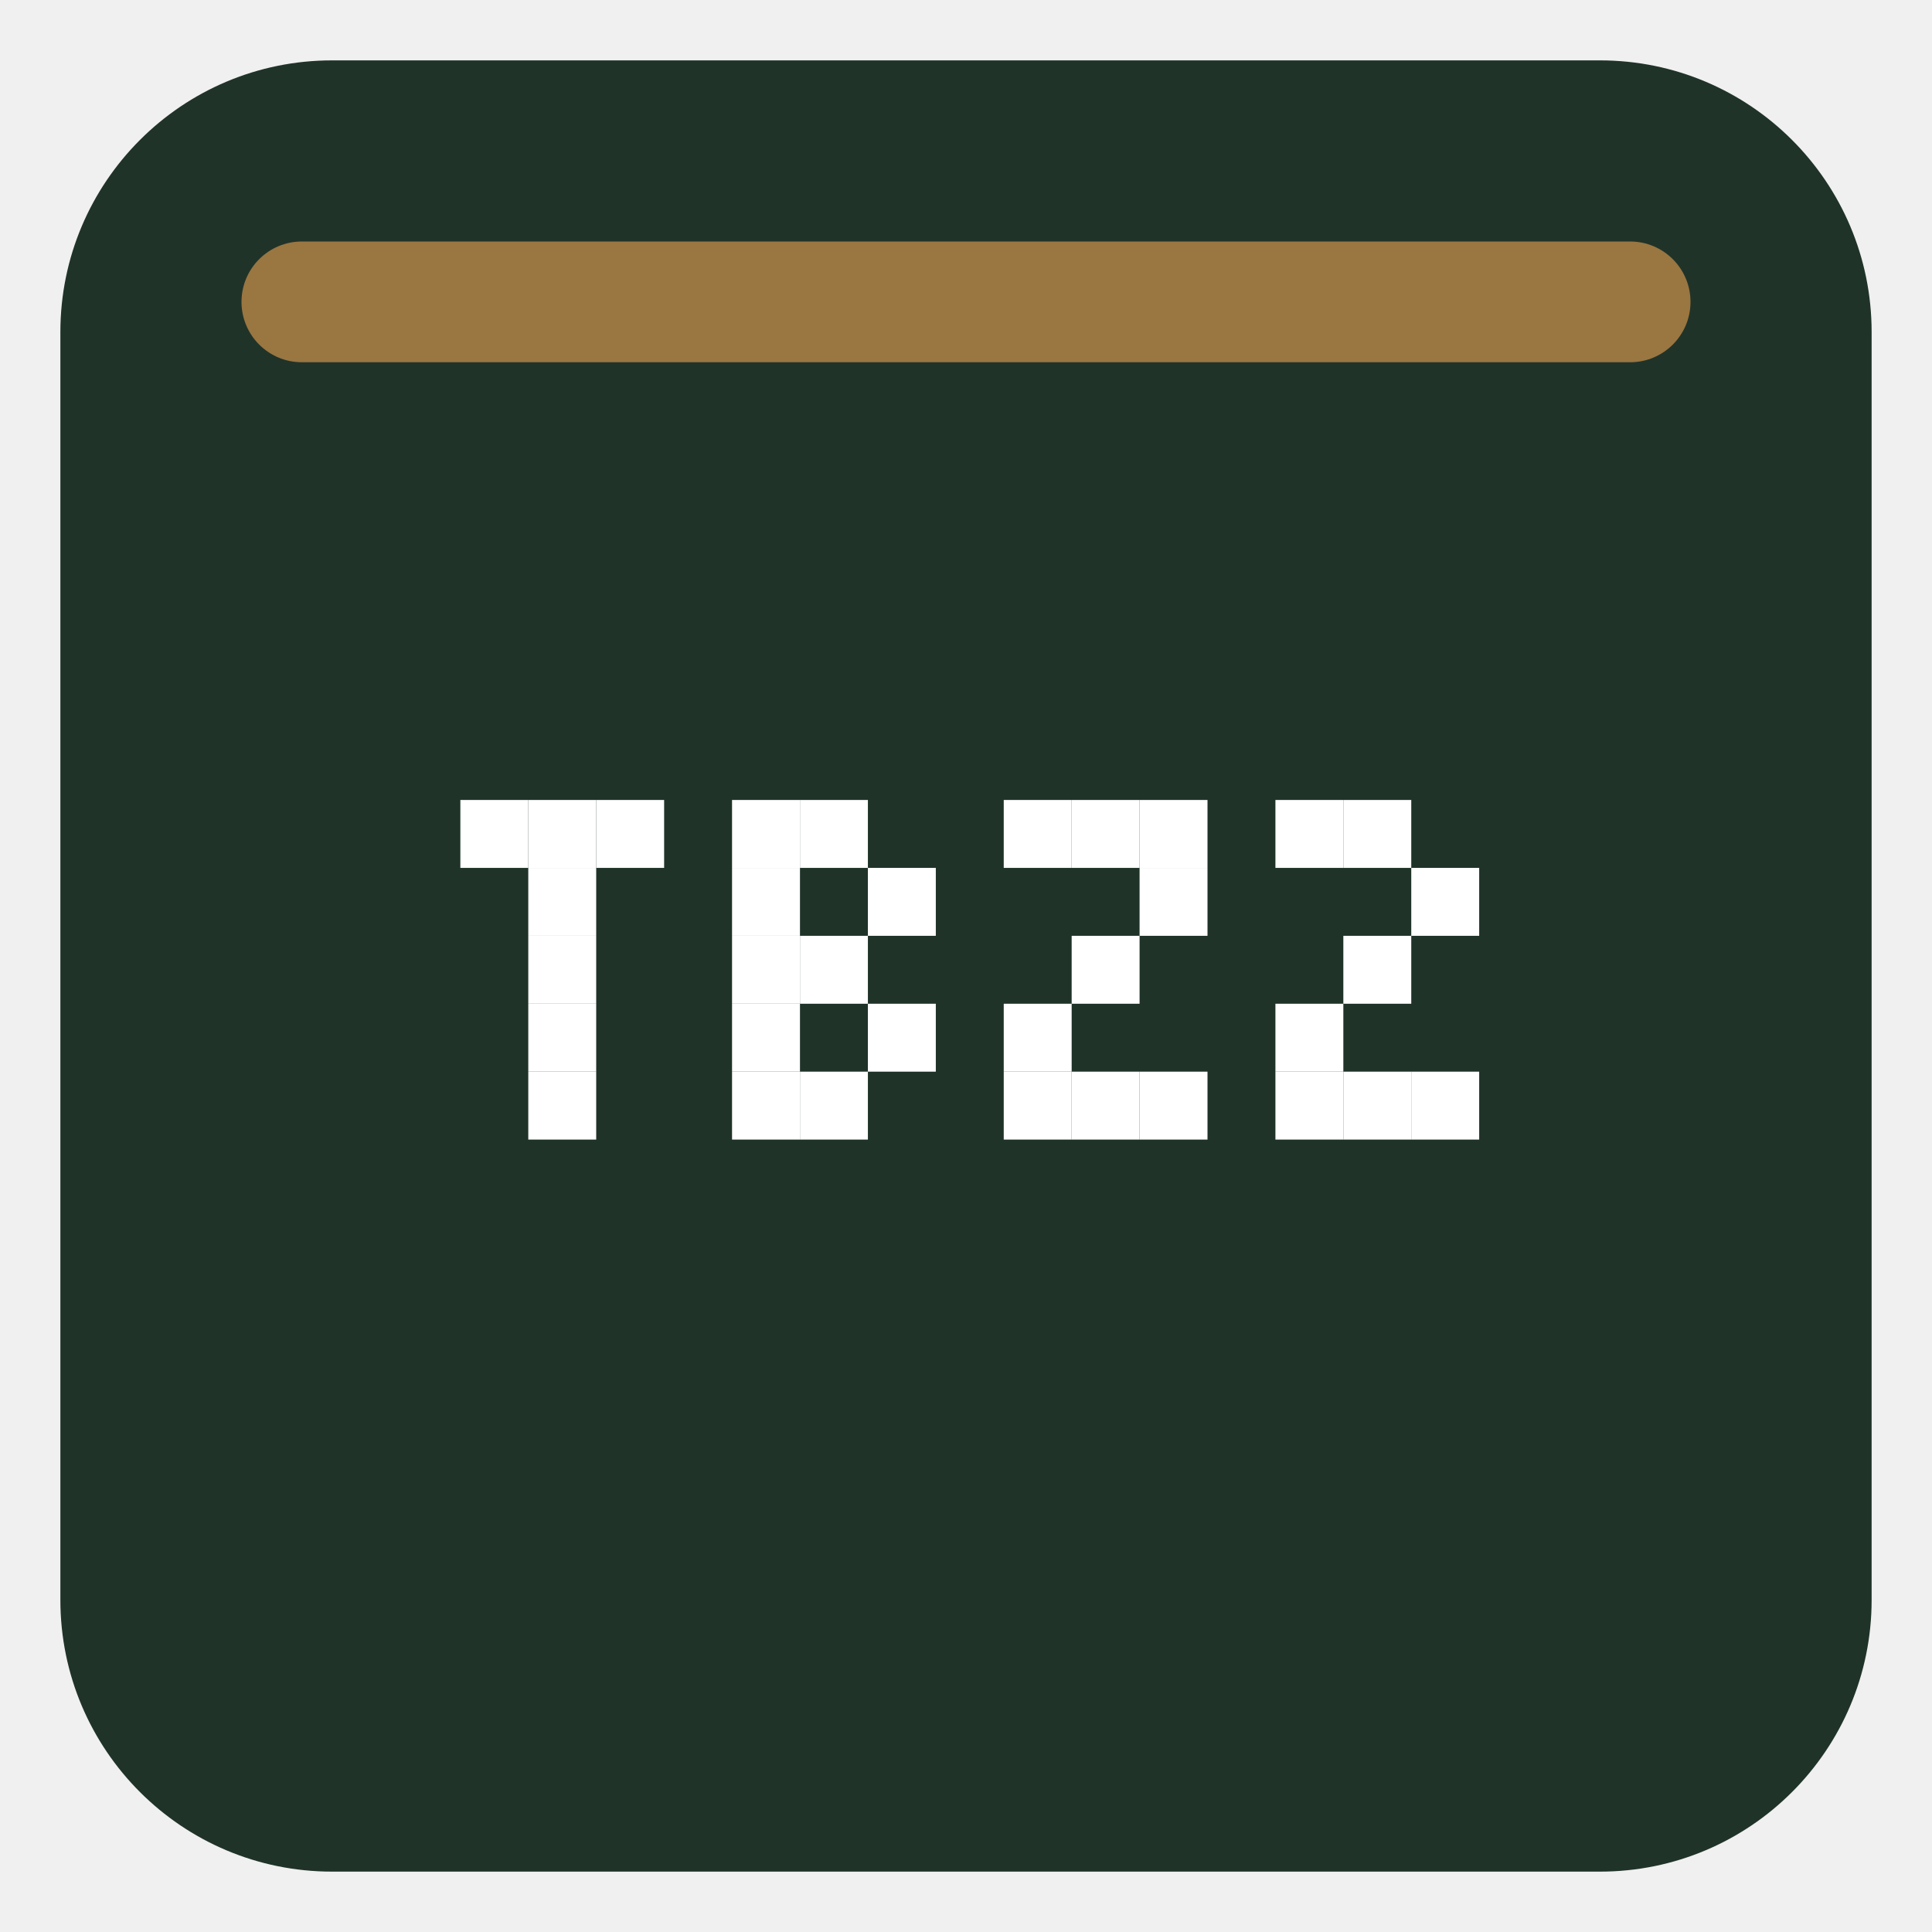
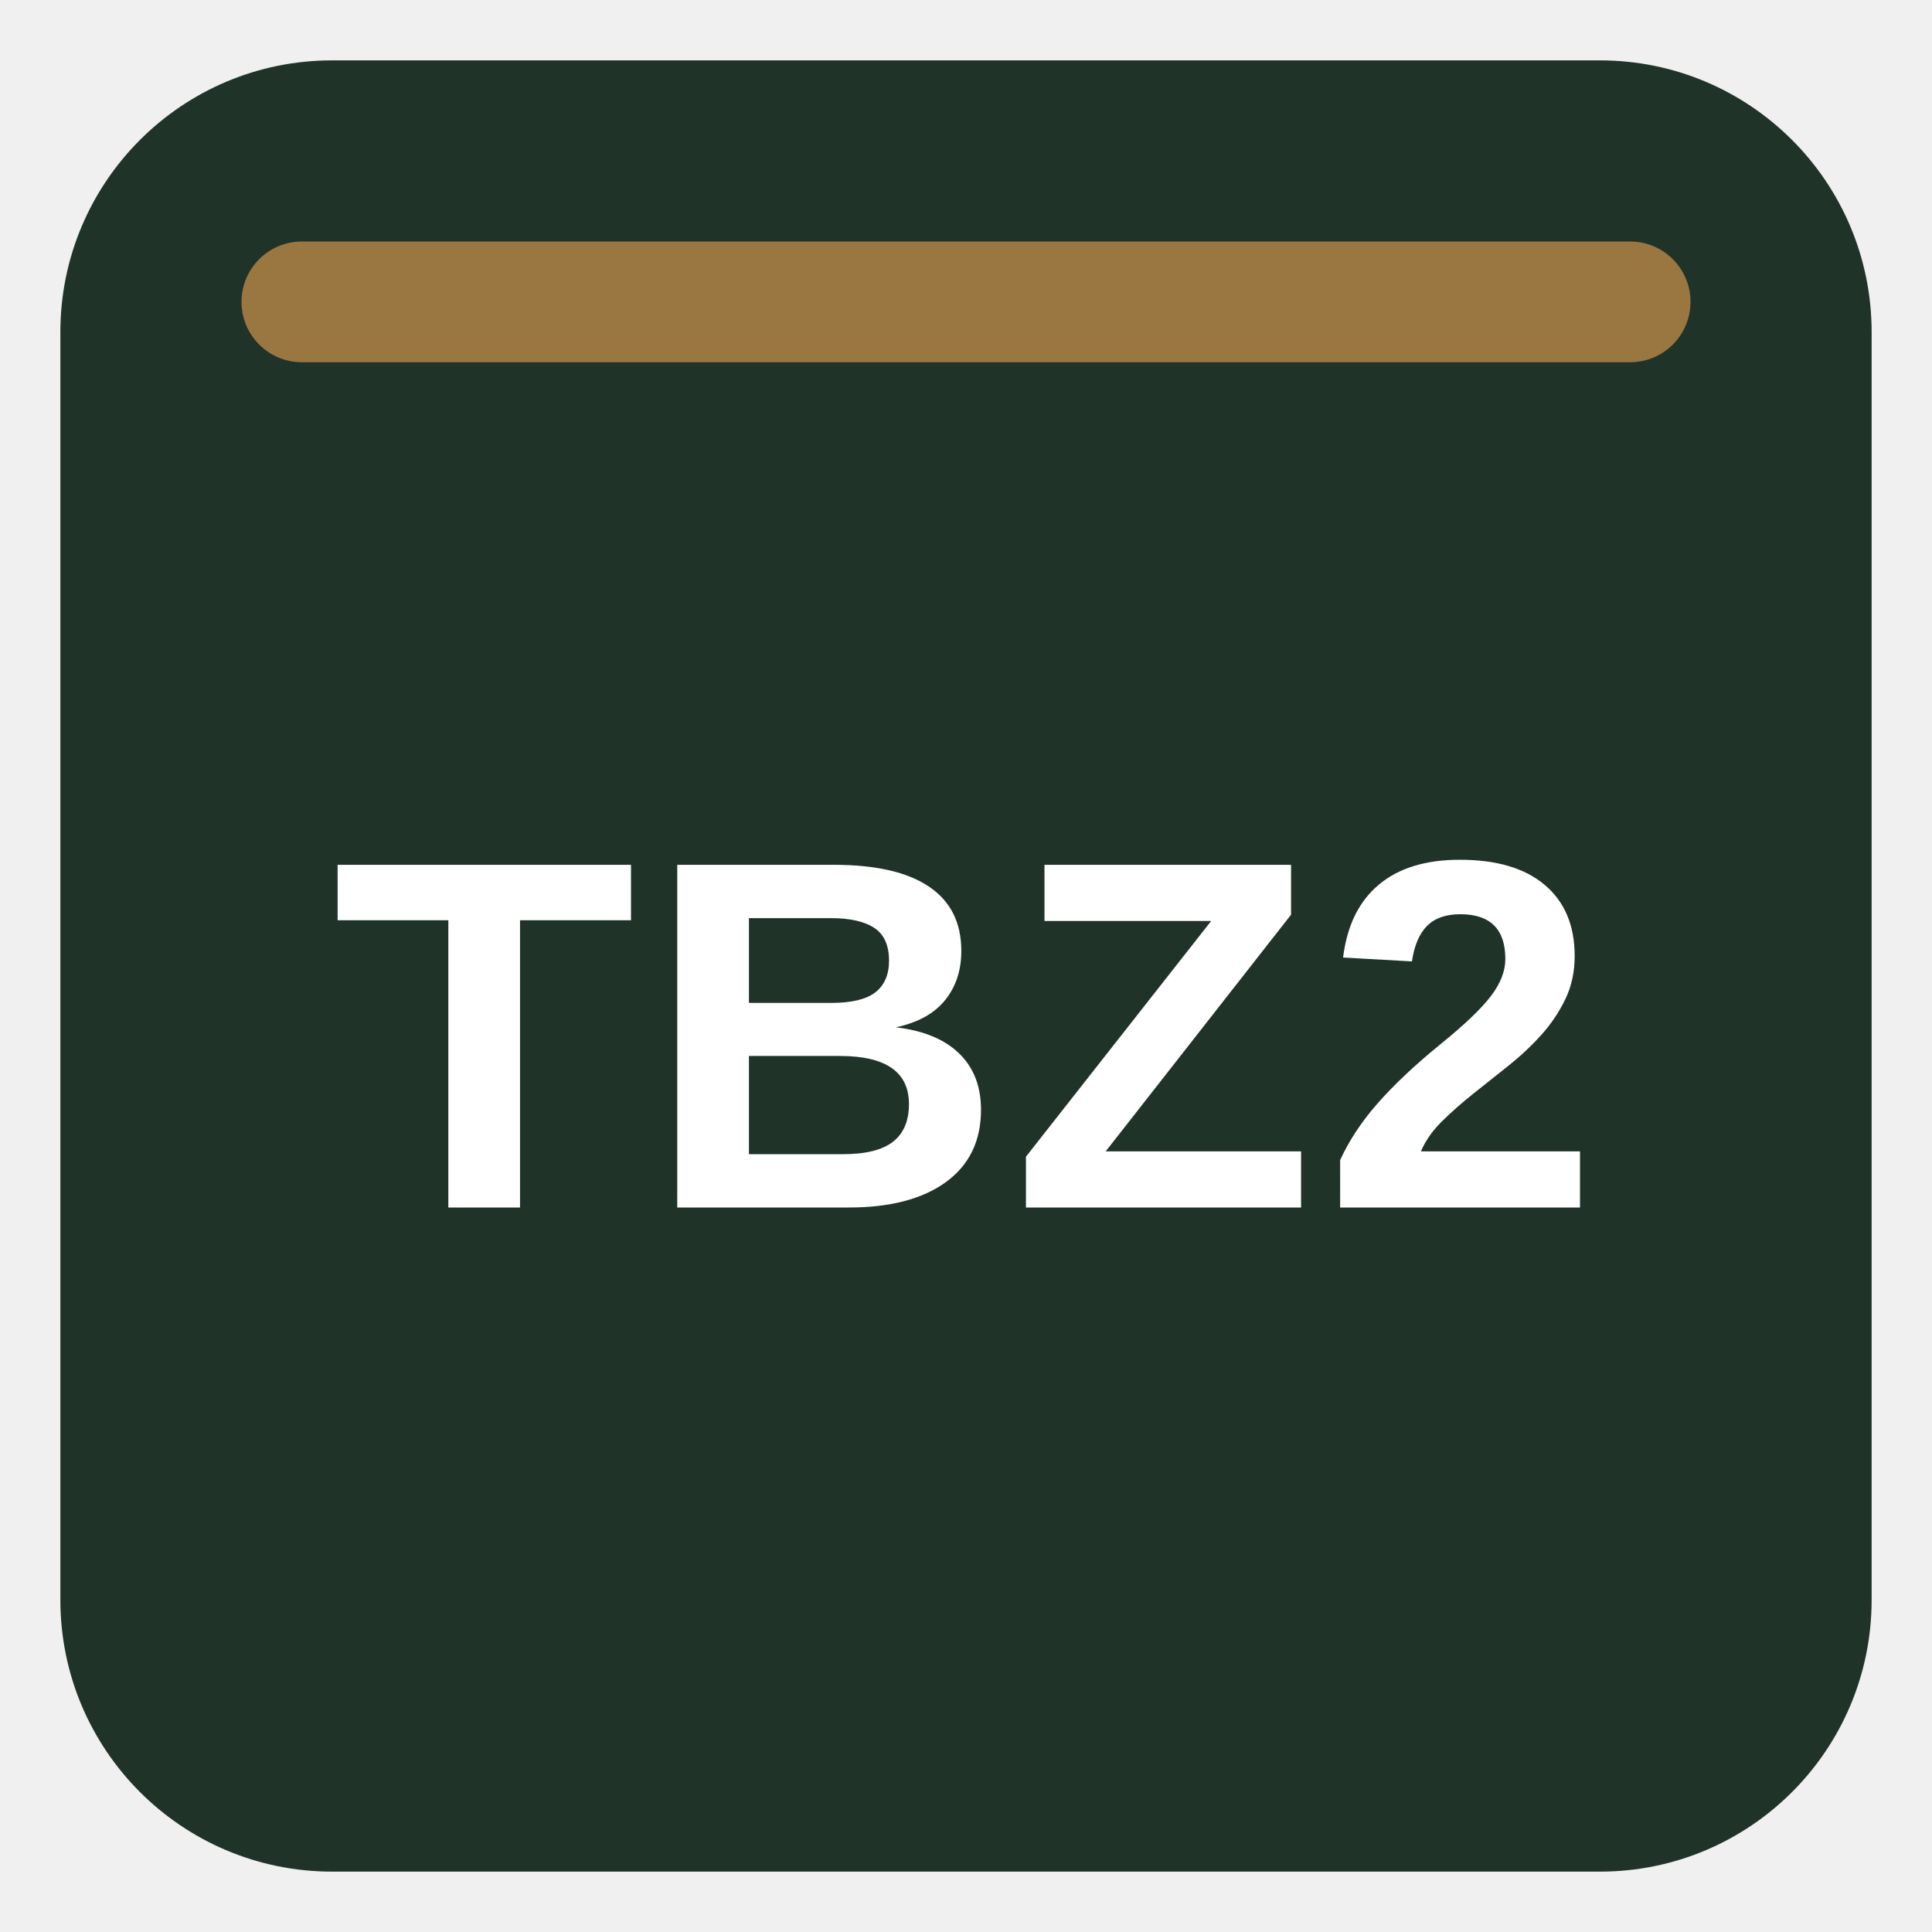
<svg xmlns="http://www.w3.org/2000/svg" width="256" height="256" viewBox="0 0 256 256">
  <rect x="8" y="8" width="240" height="240" rx="36" fill="#203329" />
  <rect x="32" y="32" width="192" height="16" rx="8" fill="#9A7641" />
-   <rect x="61" y="106" width="9" height="9" fill="#FFFFFF" />
-   <rect x="70" y="106" width="9" height="9" fill="#FFFFFF" />
-   <rect x="79" y="106" width="9" height="9" fill="#FFFFFF" />
-   <rect x="70" y="115" width="9" height="9" fill="#FFFFFF" />
-   <rect x="70" y="124" width="9" height="9" fill="#FFFFFF" />
-   <rect x="70" y="133" width="9" height="9" fill="#FFFFFF" />
-   <rect x="70" y="142" width="9" height="9" fill="#FFFFFF" />
-   <rect x="97" y="106" width="9" height="9" fill="#FFFFFF" />
-   <rect x="106" y="106" width="9" height="9" fill="#FFFFFF" />
-   <rect x="97" y="115" width="9" height="9" fill="#FFFFFF" />
-   <rect x="115" y="115" width="9" height="9" fill="#FFFFFF" />
-   <rect x="97" y="124" width="9" height="9" fill="#FFFFFF" />
-   <rect x="106" y="124" width="9" height="9" fill="#FFFFFF" />
-   <rect x="97" y="133" width="9" height="9" fill="#FFFFFF" />
-   <rect x="115" y="133" width="9" height="9" fill="#FFFFFF" />
-   <rect x="97" y="142" width="9" height="9" fill="#FFFFFF" />
-   <rect x="106" y="142" width="9" height="9" fill="#FFFFFF" />
-   <rect x="133" y="106" width="9" height="9" fill="#FFFFFF" />
-   <rect x="142" y="106" width="9" height="9" fill="#FFFFFF" />
-   <rect x="151" y="106" width="9" height="9" fill="#FFFFFF" />
-   <rect x="151" y="115" width="9" height="9" fill="#FFFFFF" />
-   <rect x="142" y="124" width="9" height="9" fill="#FFFFFF" />
-   <rect x="133" y="133" width="9" height="9" fill="#FFFFFF" />
-   <rect x="133" y="142" width="9" height="9" fill="#FFFFFF" />
-   <rect x="142" y="142" width="9" height="9" fill="#FFFFFF" />
-   <rect x="151" y="142" width="9" height="9" fill="#FFFFFF" />
-   <rect x="169" y="106" width="9" height="9" fill="#FFFFFF" />
-   <rect x="178" y="106" width="9" height="9" fill="#FFFFFF" />
-   <rect x="187" y="115" width="9" height="9" fill="#FFFFFF" />
-   <rect x="178" y="124" width="9" height="9" fill="#FFFFFF" />
-   <rect x="169" y="133" width="9" height="9" fill="#FFFFFF" />
-   <rect x="169" y="142" width="9" height="9" fill="#FFFFFF" />
-   <rect x="178" y="142" width="9" height="9" fill="#FFFFFF" />
-   <rect x="187" y="142" width="9" height="9" fill="#FFFFFF" />
+   <text x="128" y="160" text-anchor="middle" font-family="Arial,Segoe UI,sans-serif" font-size="66" font-weight="700" letter-spacing="1" fill="#FFFFFF">TBZ2</text>
</svg>
